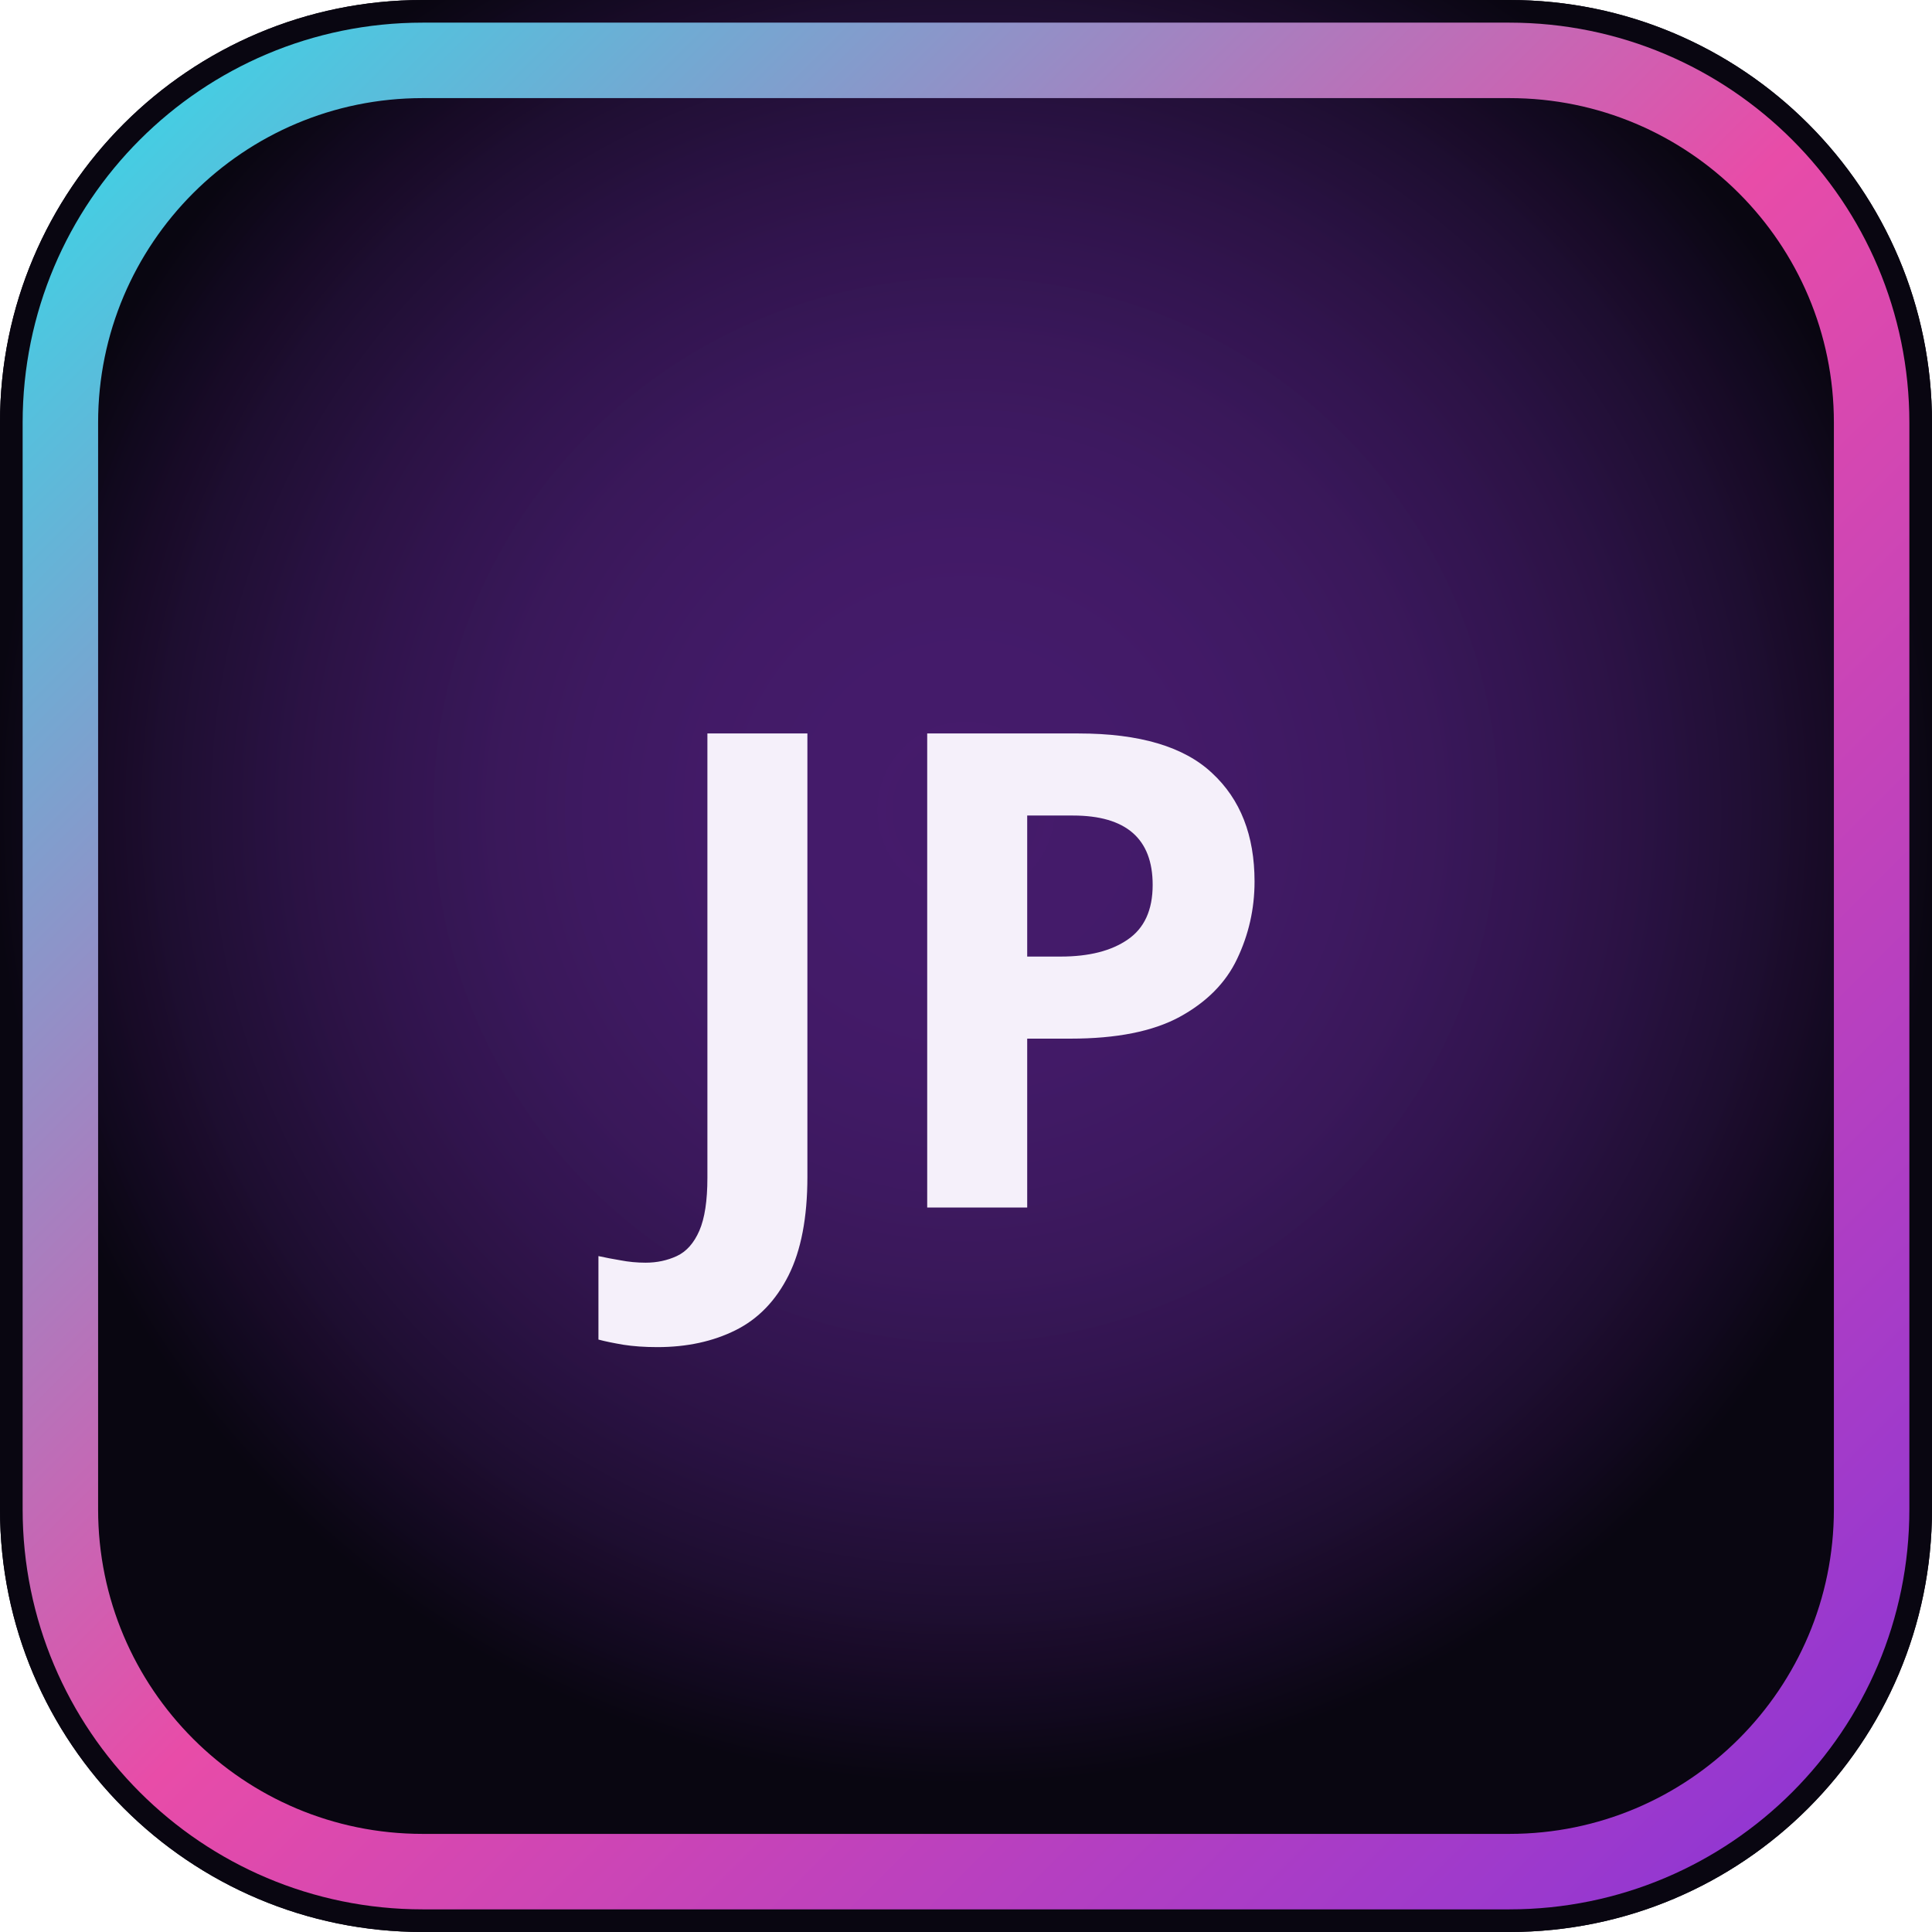
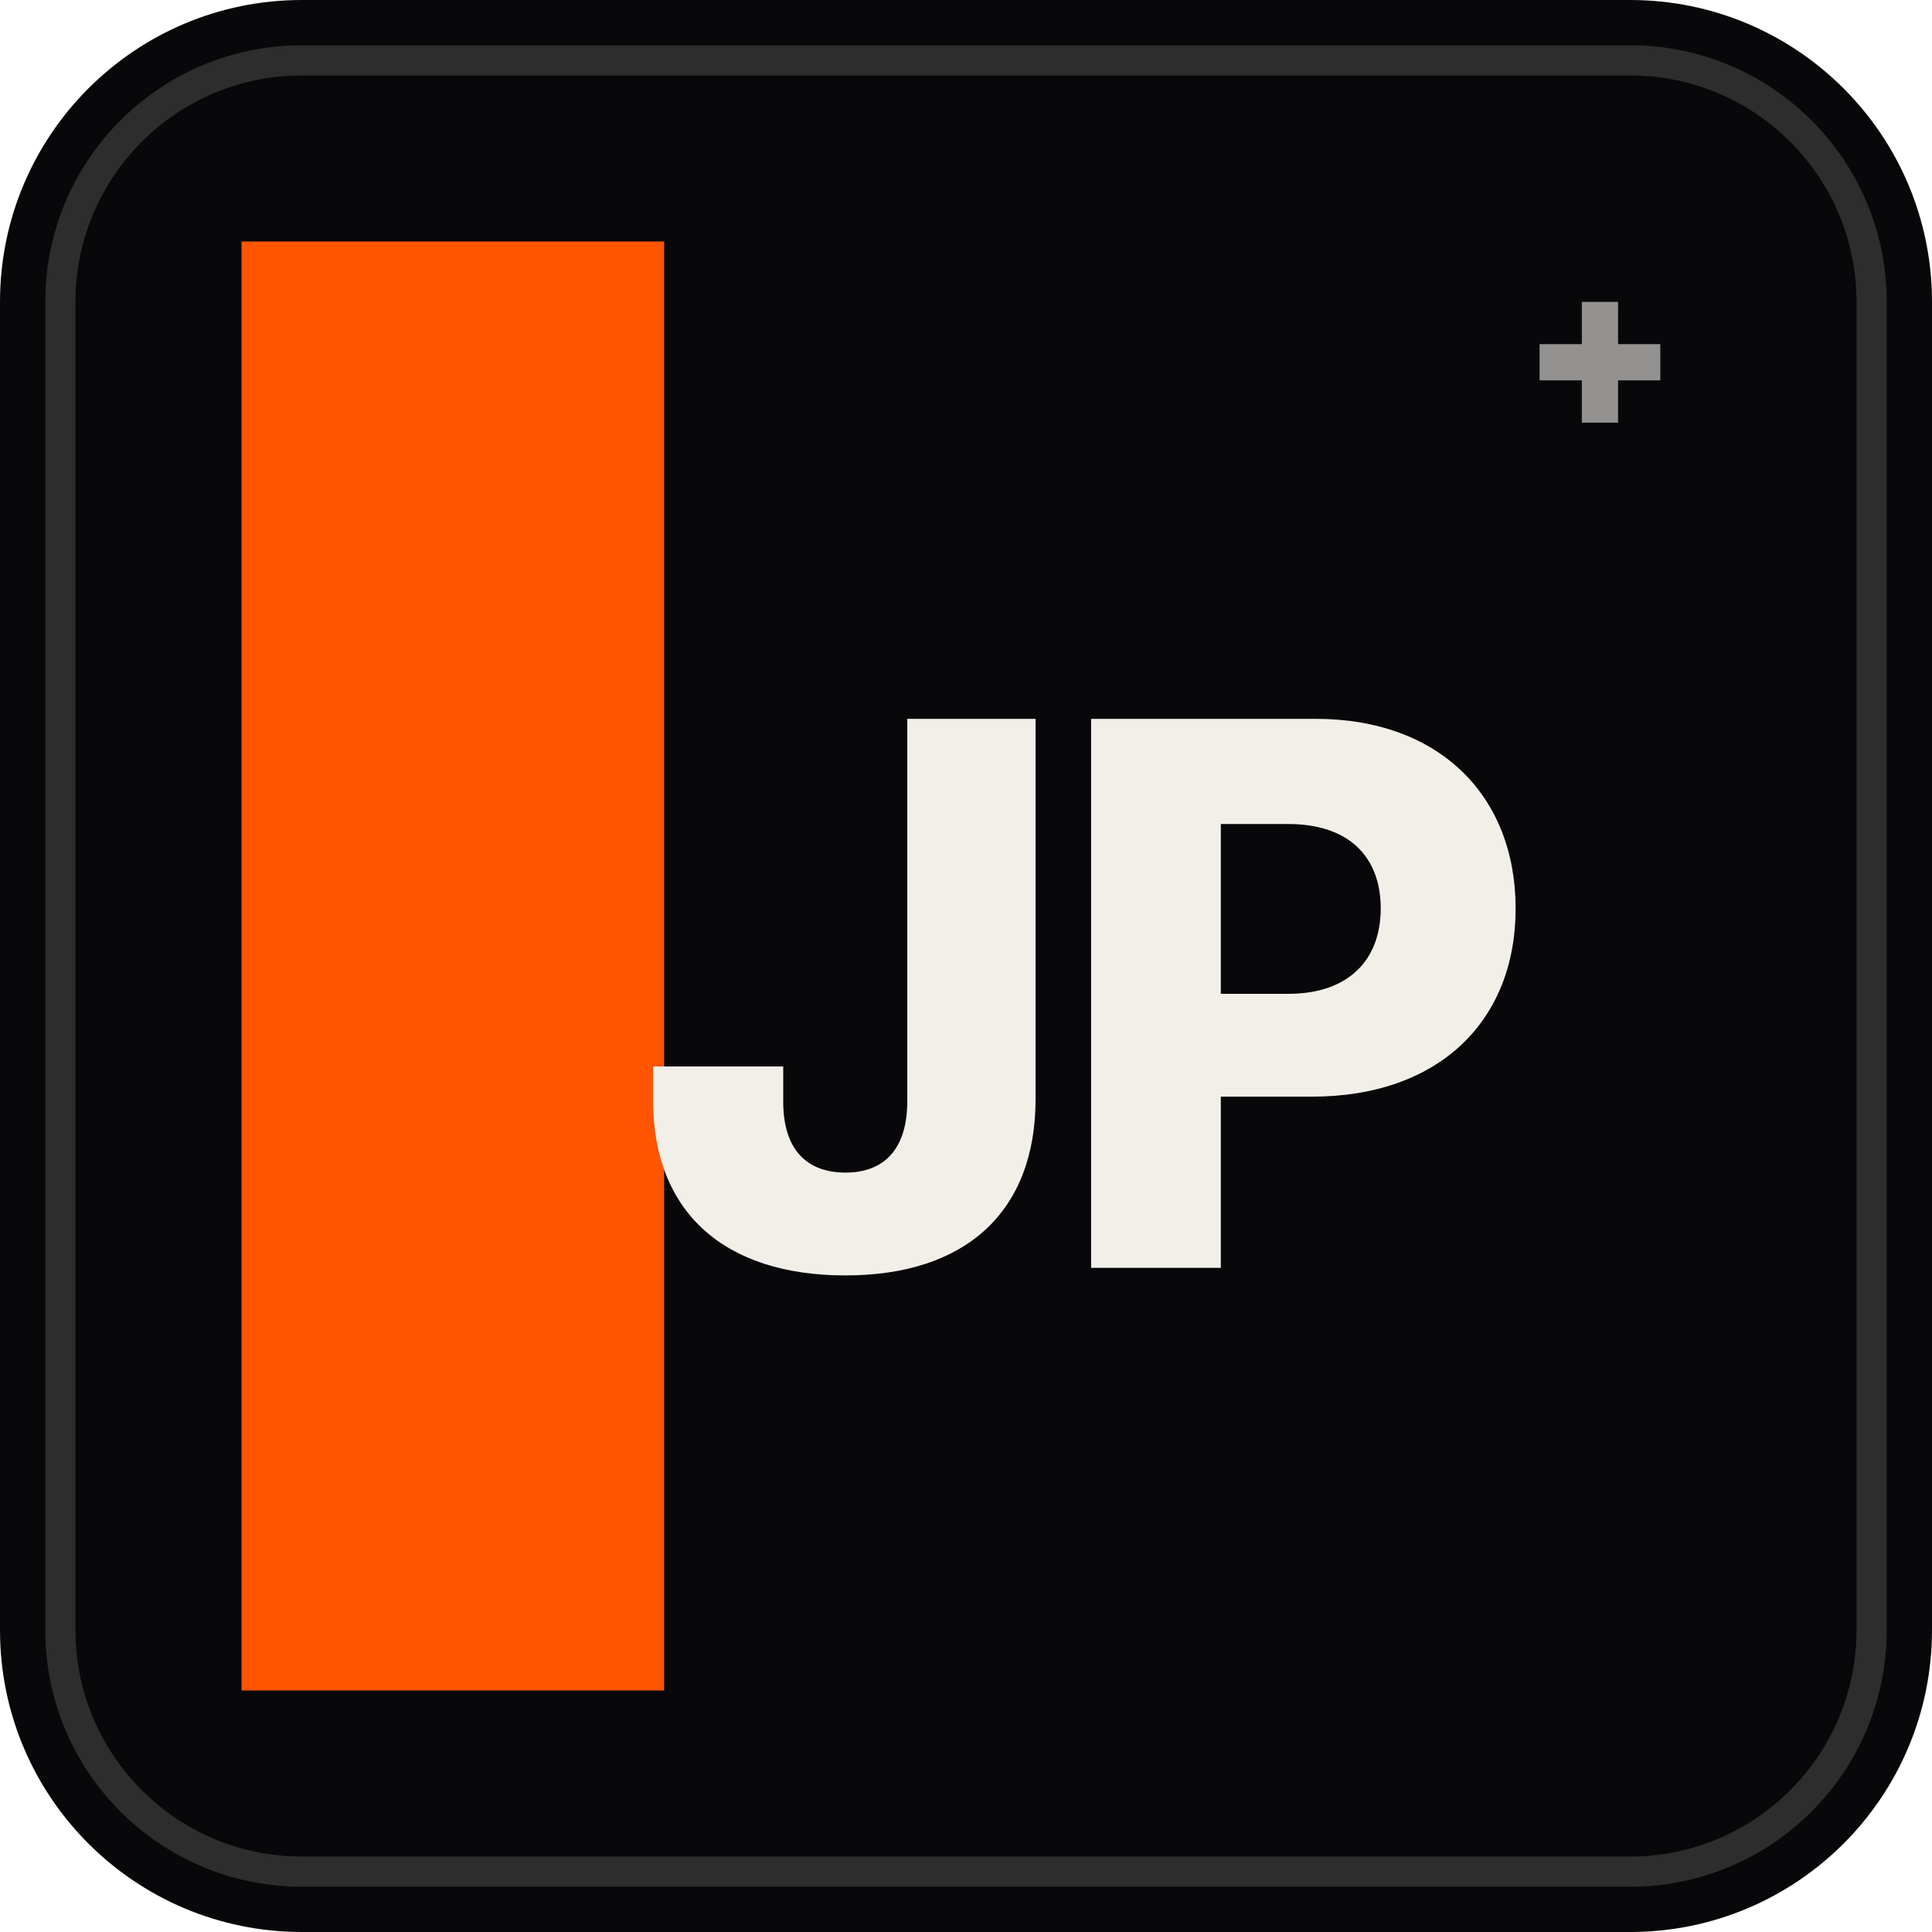
- <svg xmlns="http://www.w3.org/2000/svg" viewBox="0 0 64 64">
-   <defs>
-     <linearGradient id="synth" x1="0" y1="0" x2="1" y2="1">
-       <stop offset="0%" stop-color="#36D9E8" />
-       <stop offset="50%" stop-color="#E84CA8" />
-       <stop offset="100%" stop-color="#8B35D5" />
-     </linearGradient>
-     <radialGradient id="core" cx="50%" cy="42%" r="50%">
-       <stop offset="0%" stop-color="#8B35D5" stop-opacity="0.45" />
-       <stop offset="100%" stop-color="#090611" stop-opacity="1" />
-     </radialGradient>
-   </defs>
-   <rect width="64" height="64" rx="14" fill="#090611" />
-   <rect width="64" height="64" rx="14" fill="url(#core)" />
-   <rect x="2" y="2" width="60" height="60" rx="12" fill="none" stroke="url(#synth)" stroke-width="2.5" />
-   <text x="32" y="40" text-anchor="middle" font-family="ui-sans-serif, system-ui, sans-serif" font-size="22" font-weight="700" fill="#F5F0FA">JP</text>
+ <svg xmlns="http://www.w3.org/2000/svg" viewBox="0 0 64 64" fill="none">
+   <rect width="64" height="64" rx="10" fill="#08080A" />
+   <rect x="2" y="2" width="60" height="60" rx="8" stroke="#F2EFE9" stroke-opacity="0.16" stroke-width="1" />
+   <rect x="8" y="8" width="14" height="48" fill="#FF5500" />
+   <path d="M51 12H55M53 10V14" stroke="#F2EFE9" stroke-opacity="0.6" stroke-width="1.2" />
+   <text x="36" y="42" text-anchor="middle" font-family="system-ui, -apple-system, sans-serif" font-weight="800" font-size="25" letter-spacing="-1" fill="#F2EFE9">JP</text>
</svg>
